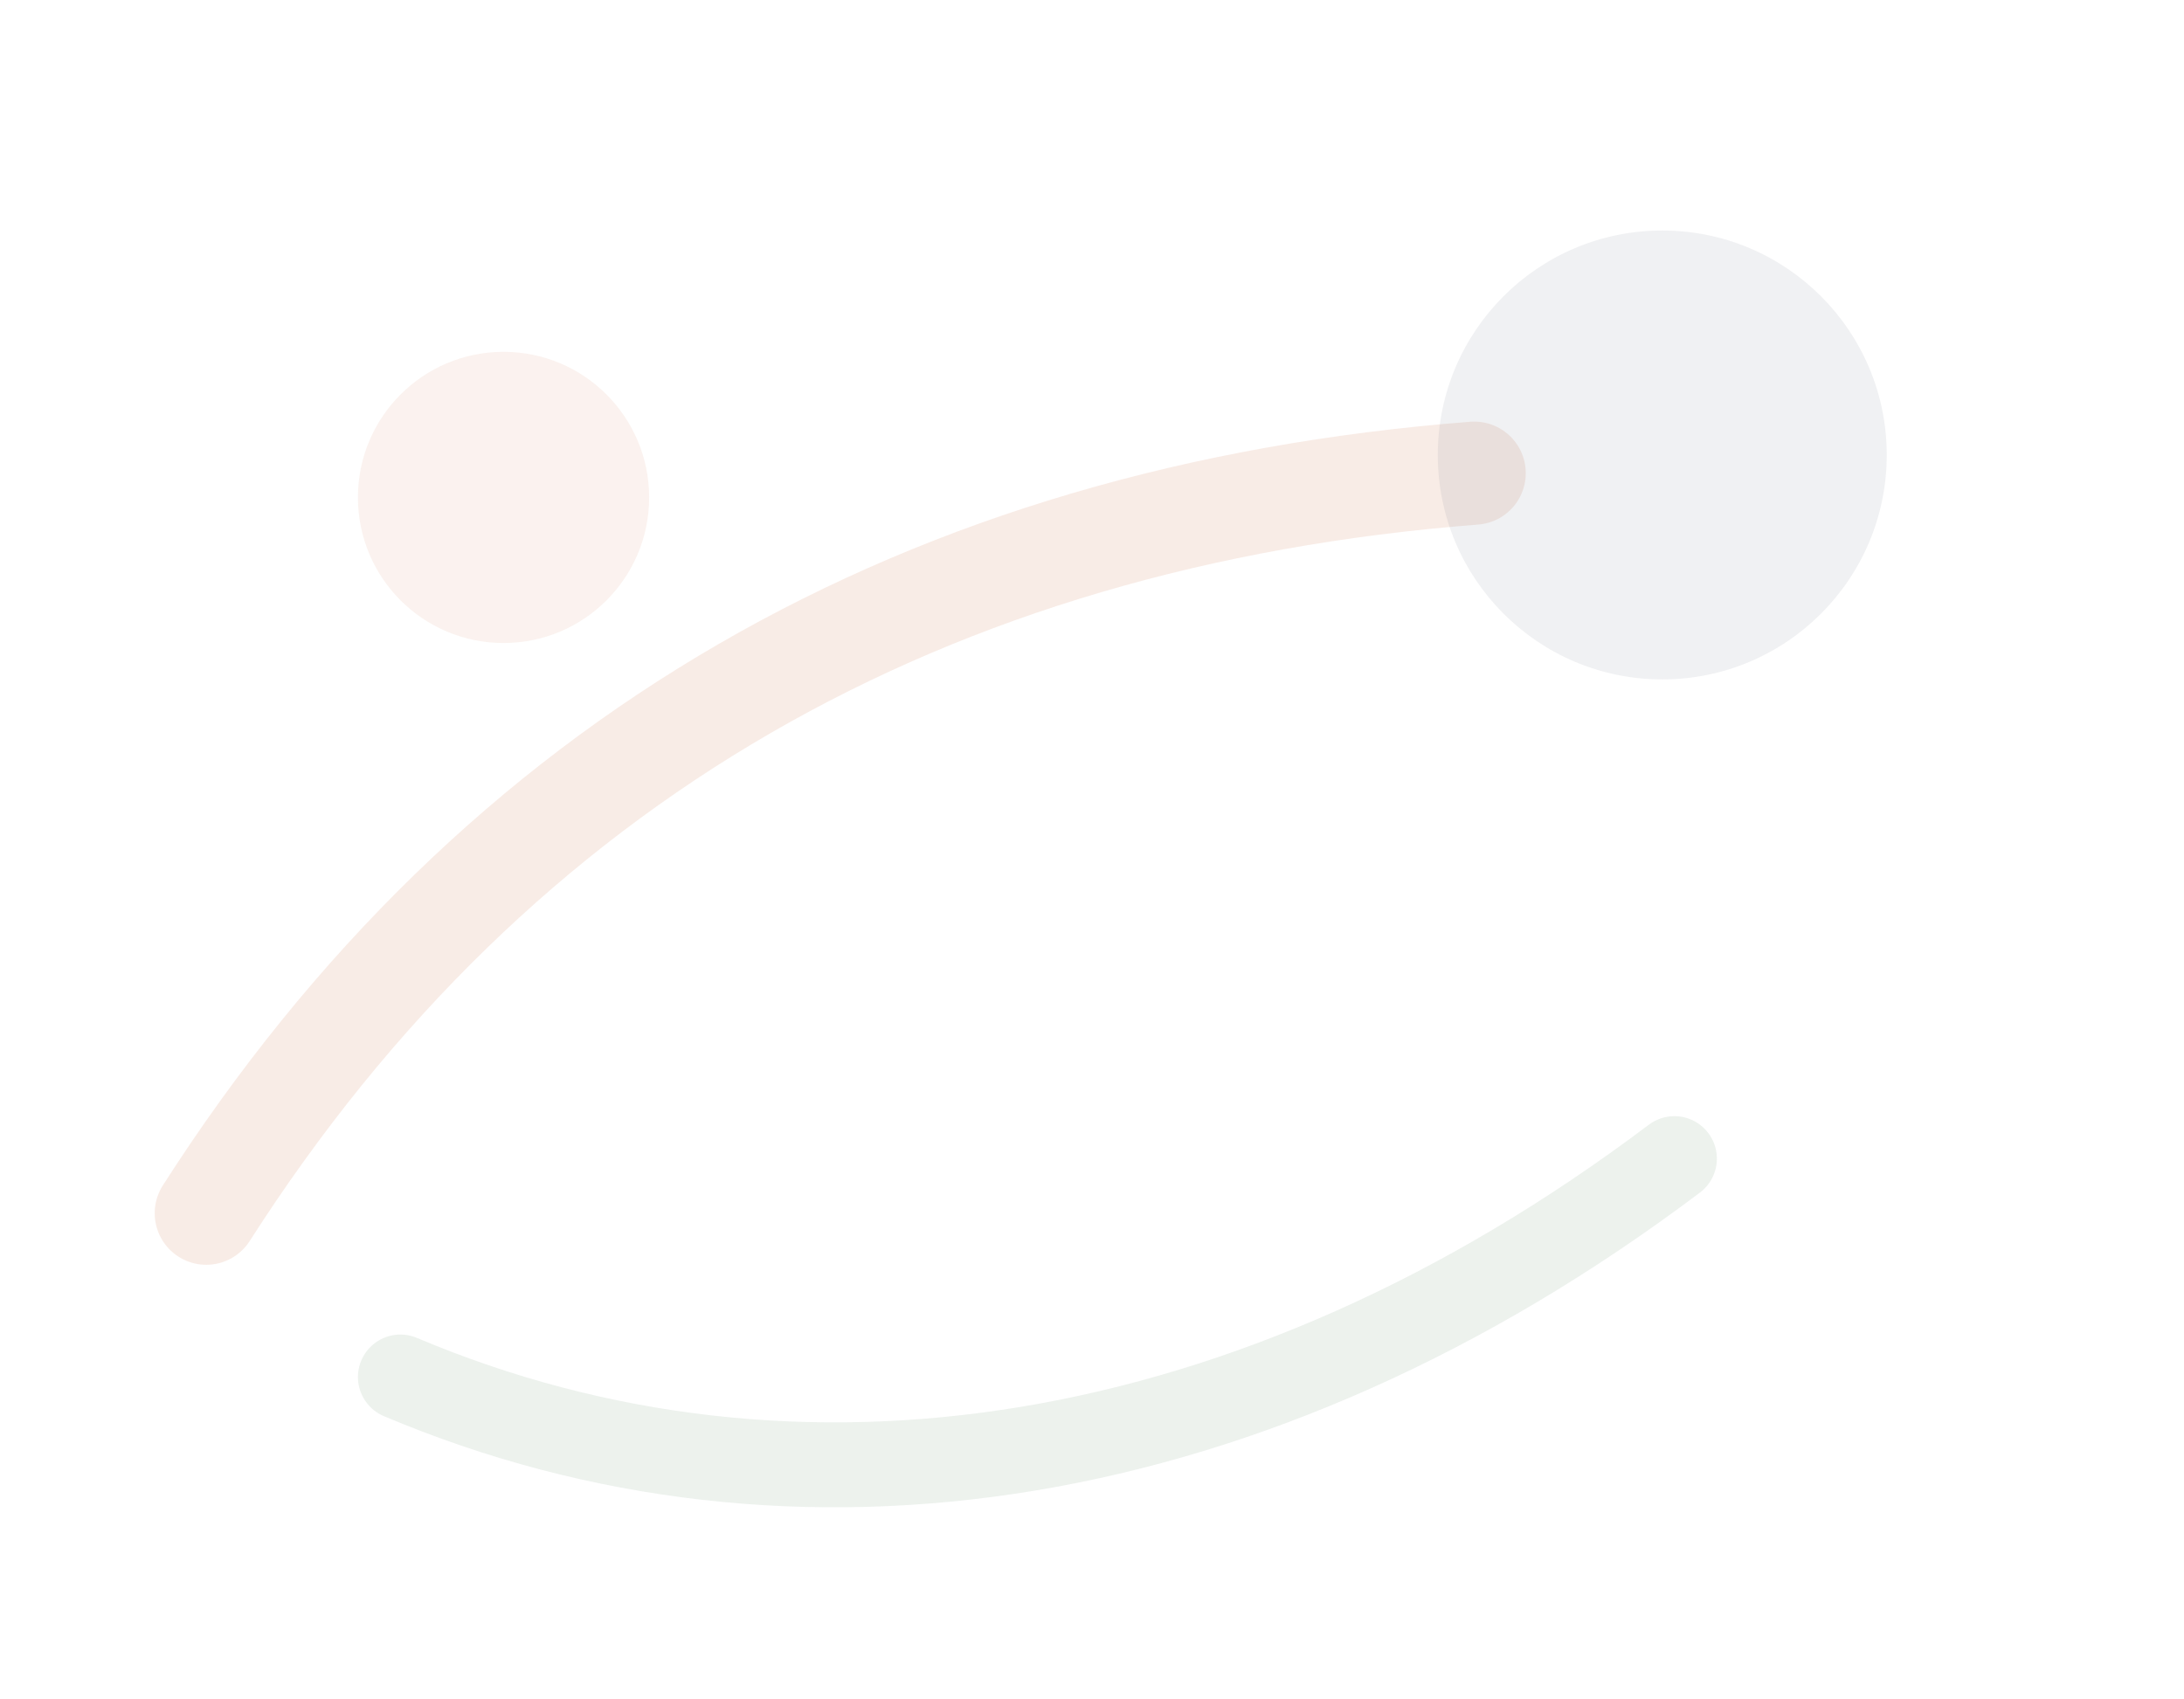
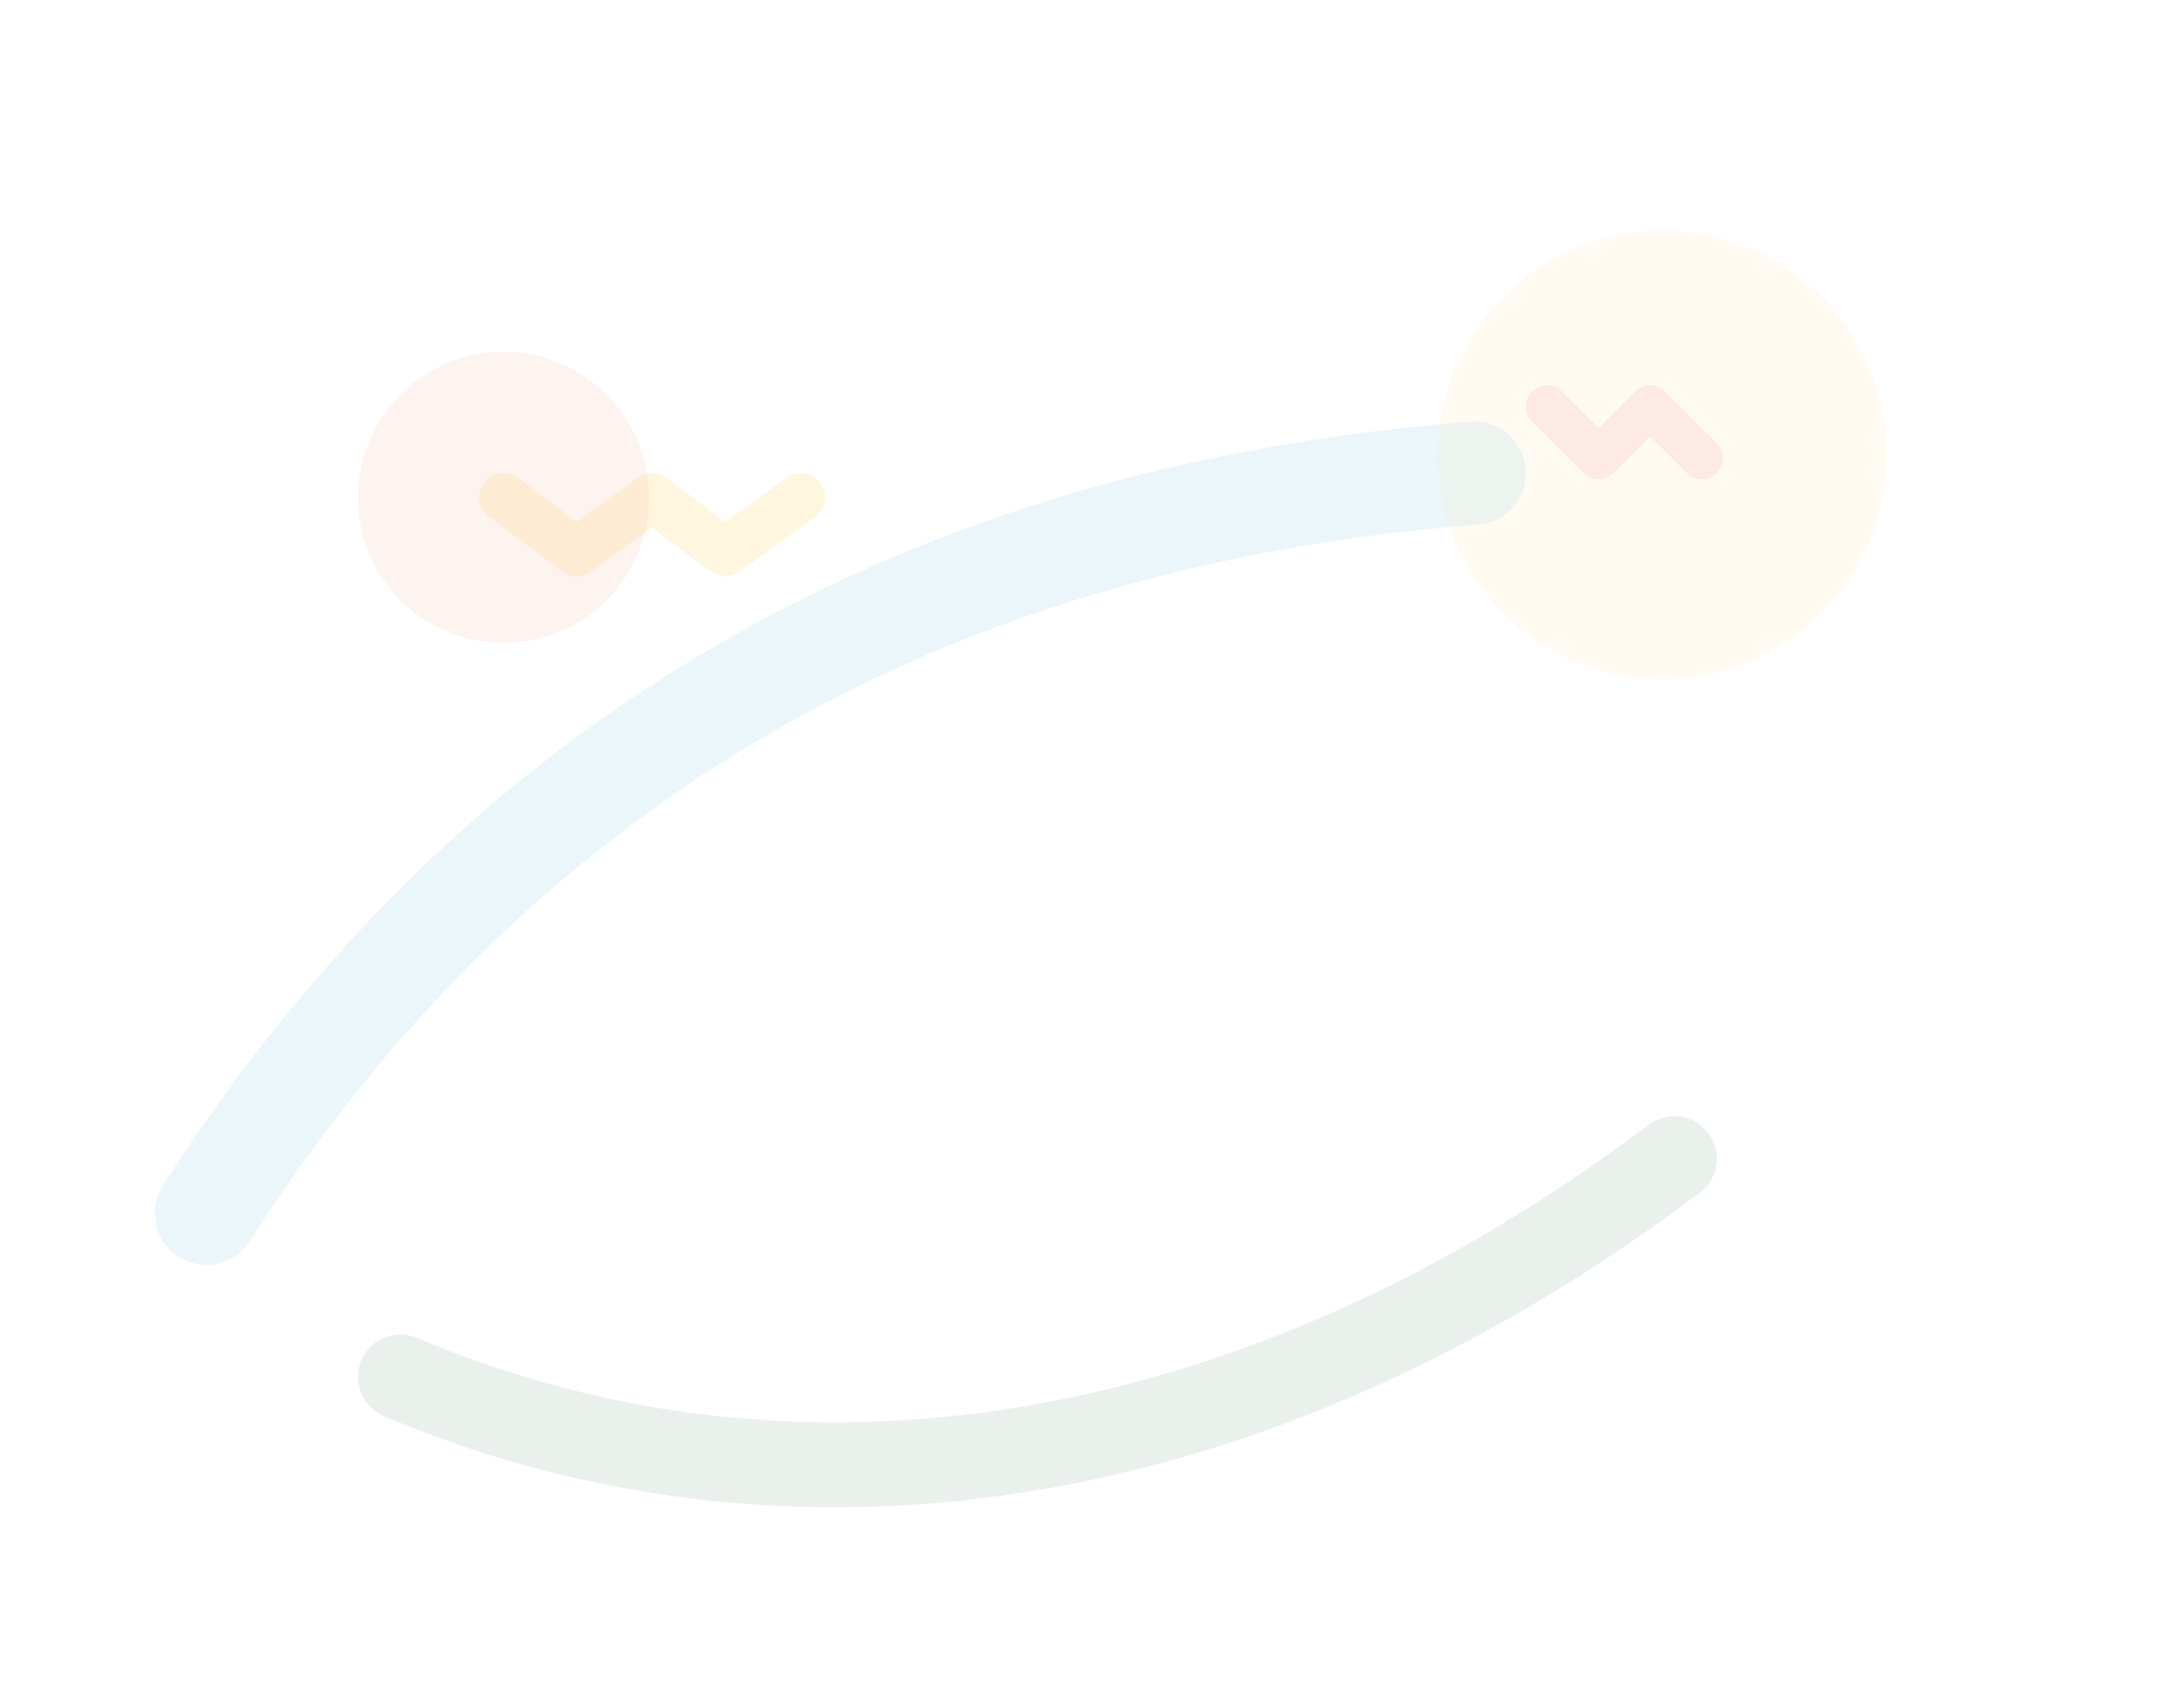
<svg xmlns="http://www.w3.org/2000/svg" width="720" height="560" viewBox="0 0 720 560" fill="none">
-   <path d="M68 400c96-150 238-230 418-244" stroke="#C65D2E" stroke-width="34" stroke-linecap="round" opacity=".12" />
-   <path d="M132 454c130 55 282 32 420-72" stroke="#7A9E7E" stroke-width="28" stroke-linecap="round" opacity=".14" />
-   <circle cx="548" cy="150" r="74" fill="#1F2A44" opacity=".07" />
-   <circle cx="166" cy="164" r="48" fill="#C65D2E" opacity=".08" />
+   <path d="M68 400c96-150 238-230 418-244" stroke="#8FCDE5" stroke-width="34" stroke-linecap="round" opacity=".18" />
+   <path d="M132 454c130 55 282 32 420-72" stroke="#76A889" stroke-width="28" stroke-linecap="round" opacity=".16" />
+   <path d="M166 164l24 18 25-18 24 18 25-18" stroke="#FFD166" stroke-width="16" stroke-linecap="round" stroke-linejoin="round" opacity=".2" />
+   <path d="M510 134l17 17 17-17 17 17" stroke="#F6A7BB" stroke-width="14" stroke-linecap="round" stroke-linejoin="round" opacity=".22" />
+   <circle cx="548" cy="150" r="74" fill="#FFD166" opacity=".08" />
+   <circle cx="166" cy="164" r="48" fill="#E86F43" opacity=".08" />
</svg>
